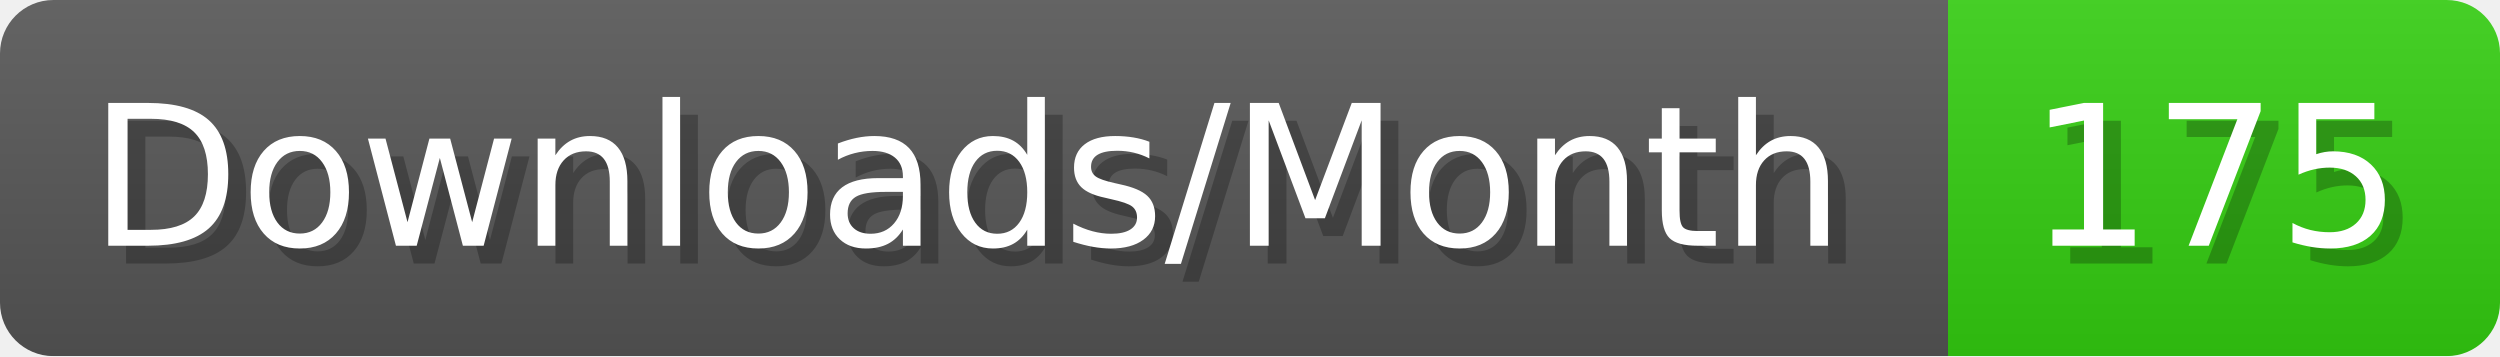
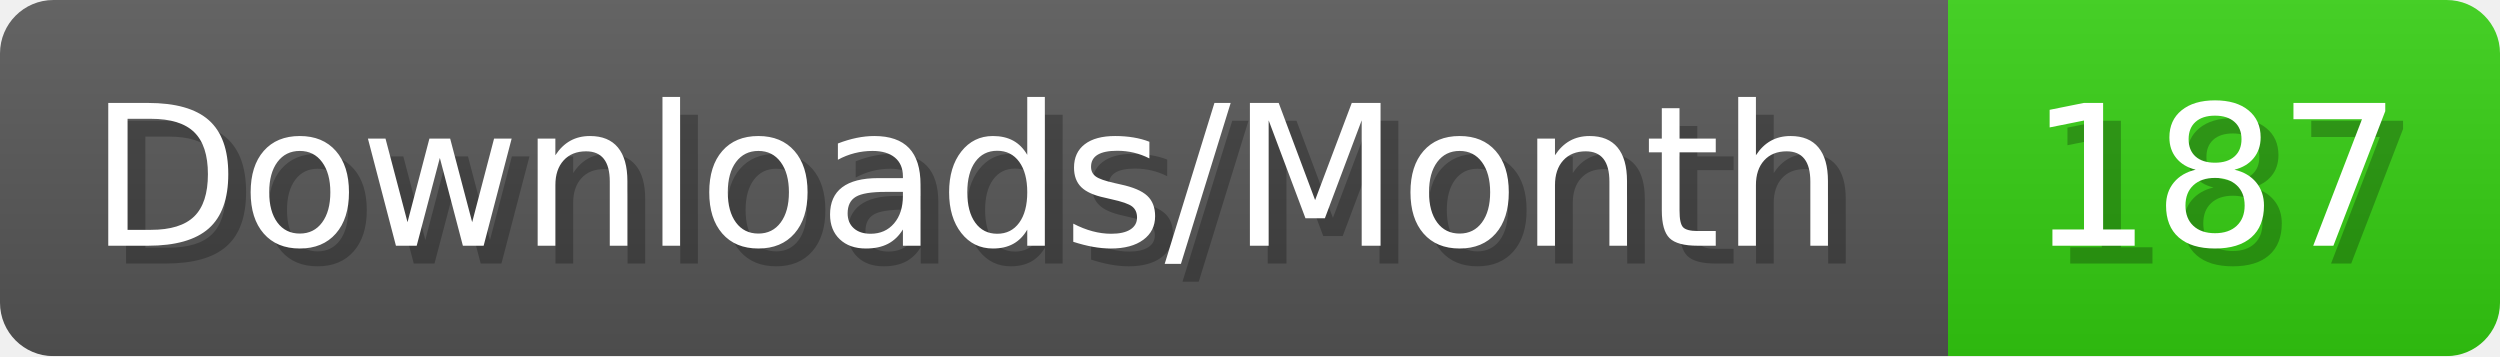
- <svg xmlns="http://www.w3.org/2000/svg" width="140.4" height="20" viewBox="0 0 1404 200" role="img" aria-label="Downloads/Month: 175">
+ <svg xmlns="http://www.w3.org/2000/svg" width="140.4" height="20" viewBox="0 0 1404 200" role="img" aria-label="Downloads/Month: 187">
  <linearGradient id="YlXUI" x2="0" y2="100%">
    <stop offset="0" stop-opacity=".1" stop-color="#EEE" />
    <stop offset="1" stop-opacity=".1" />
  </linearGradient>
  <mask id="JHhop">
    <rect width="1404" height="200" rx="30" fill="#FFF" />
  </mask>
  <g mask="url(#JHhop)">
    <rect width="1094" height="200" fill="#555" />
    <rect width="310" height="200" fill="#3C1" x="1094" />
    <rect width="1404" height="200" fill="url(#YlXUI)" />
  </g>
  <g aria-hidden="true" fill="#fff" text-anchor="start" font-family="Verdana,DejaVu Sans,sans-serif" font-size="110">
    <text x="60" y="148" textLength="994" fill="#000" opacity="0.25">Downloads/Month</text>
    <text x="50" y="138" textLength="994">Downloads/Month</text>
-     <text x="1149" y="148" textLength="210" fill="#000" opacity="0.25">175</text>
-     <text x="1139" y="138" textLength="210">175</text>
+     <text x="1149" y="148" textLength="210" fill="#000" opacity="0.25">187</text>
+     <text x="1139" y="138" textLength="210">187</text>
  </g>
</svg>
